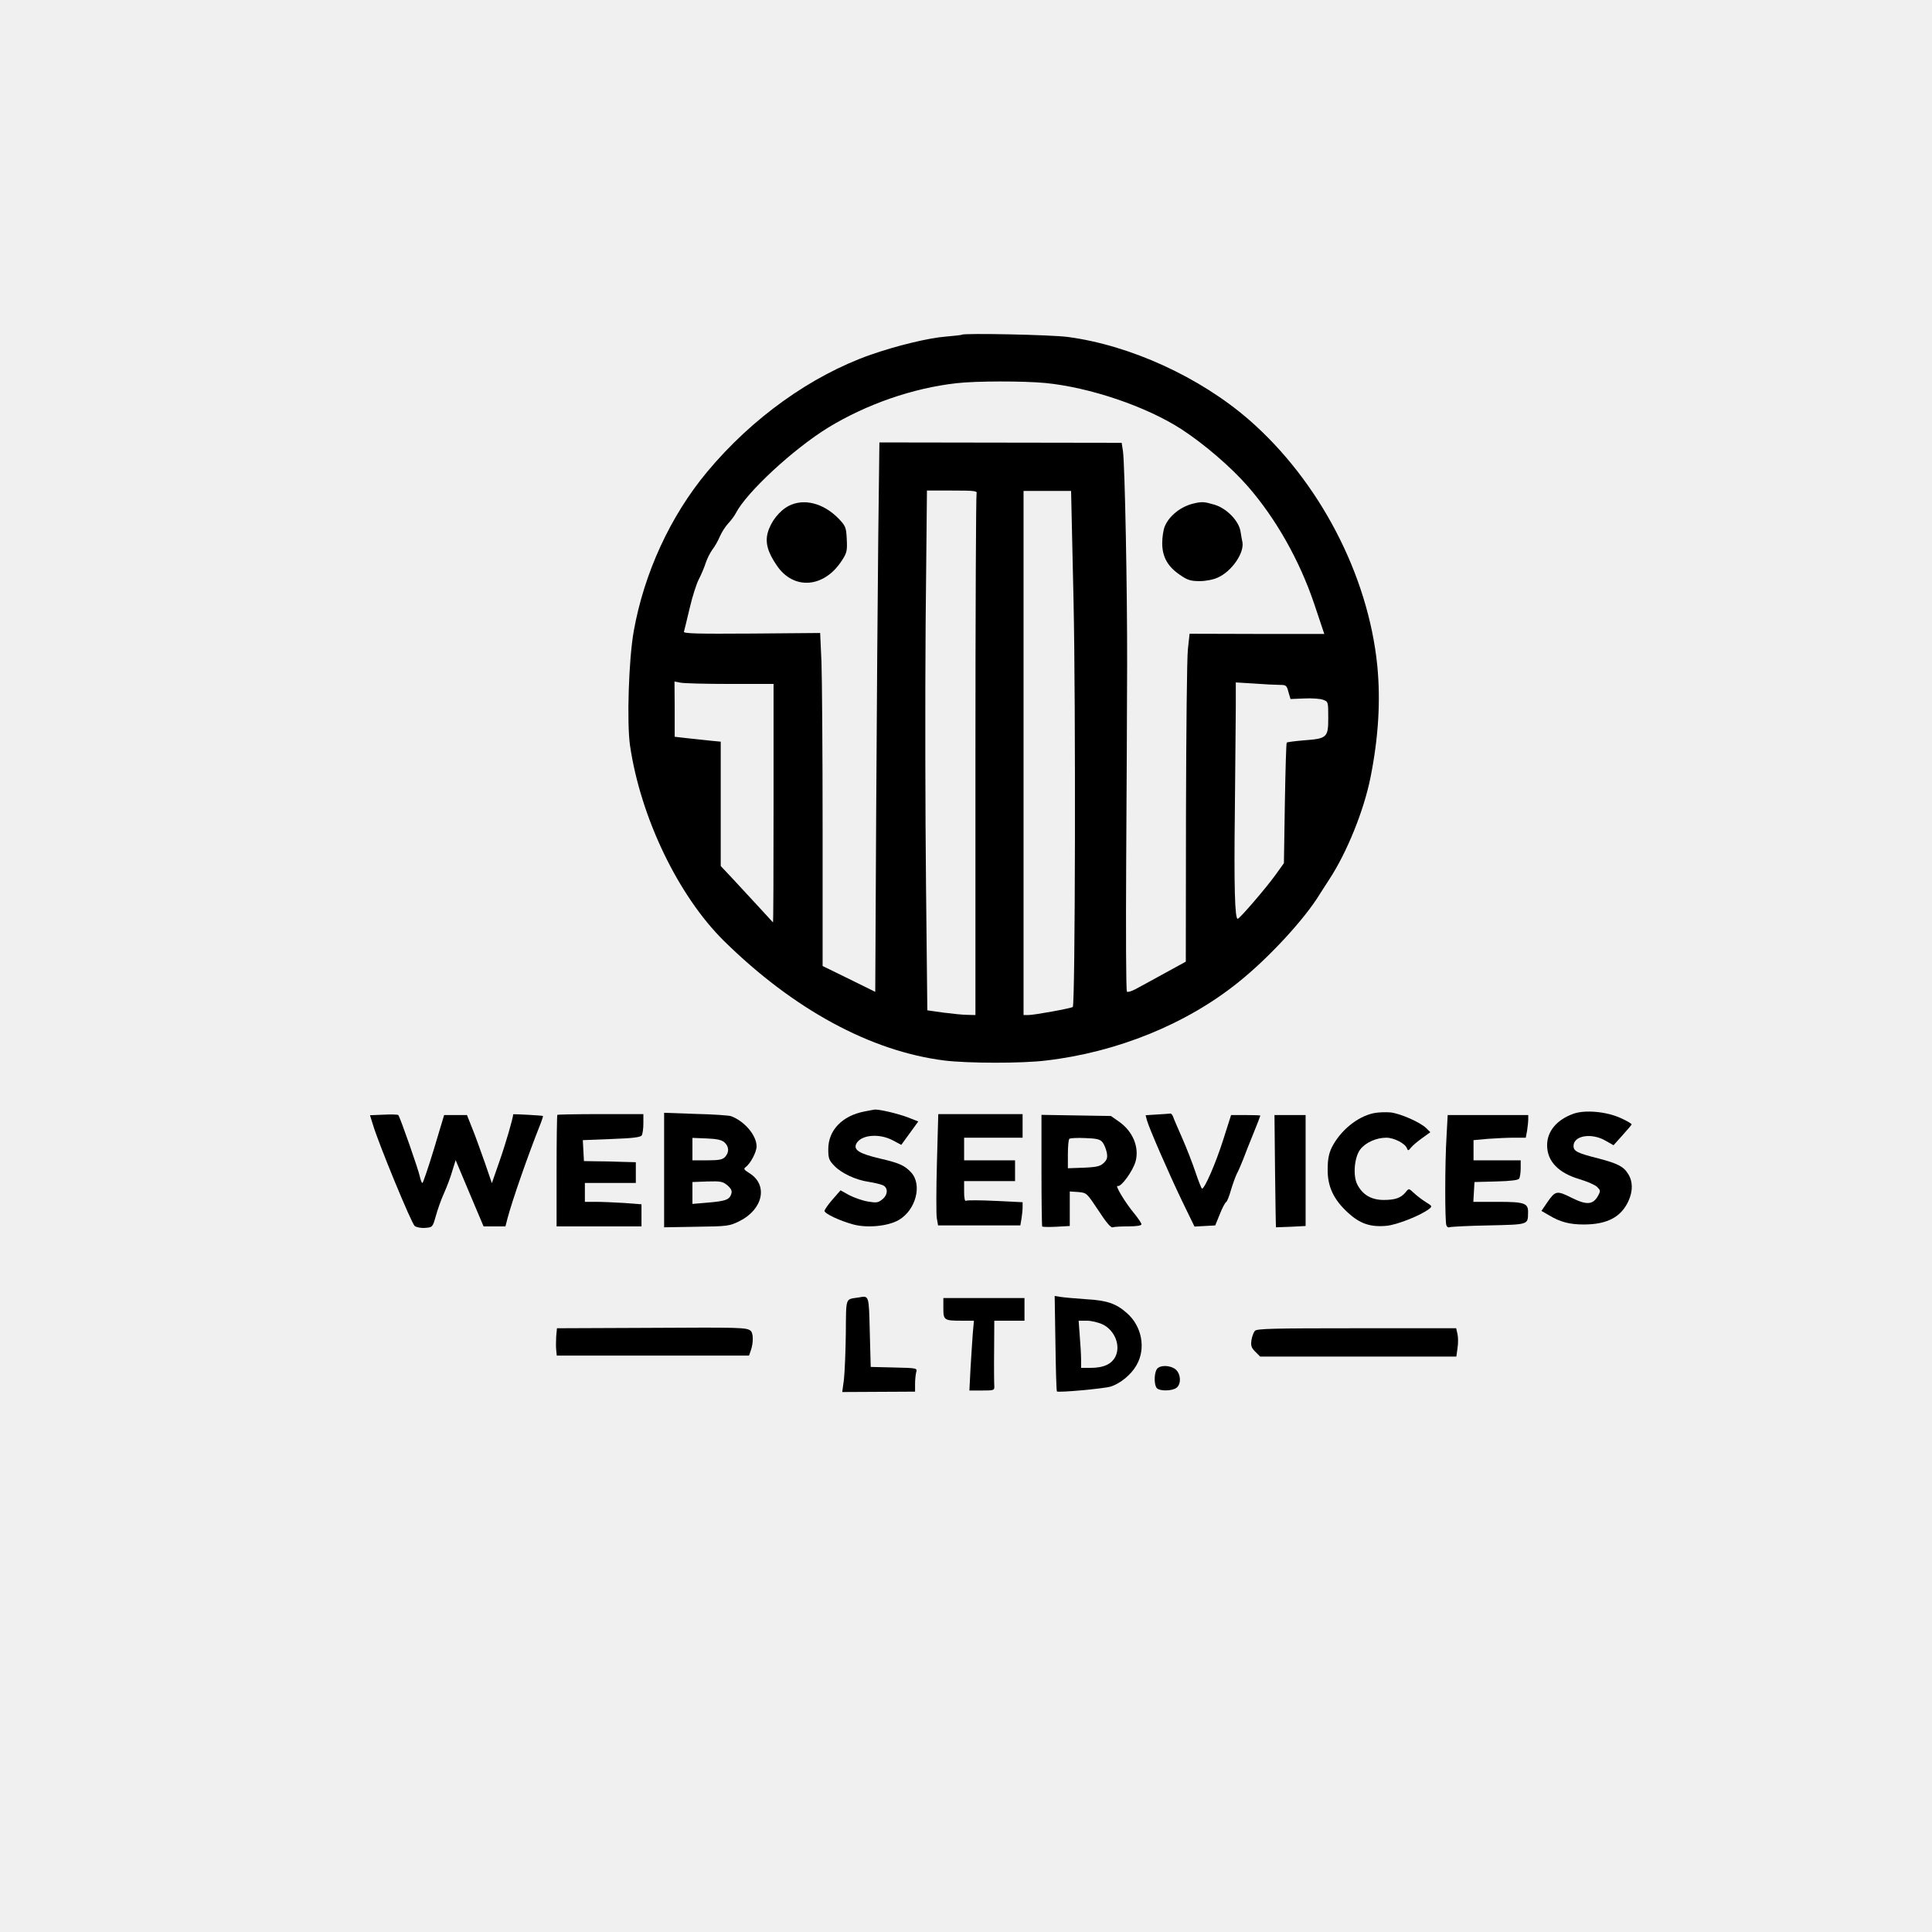
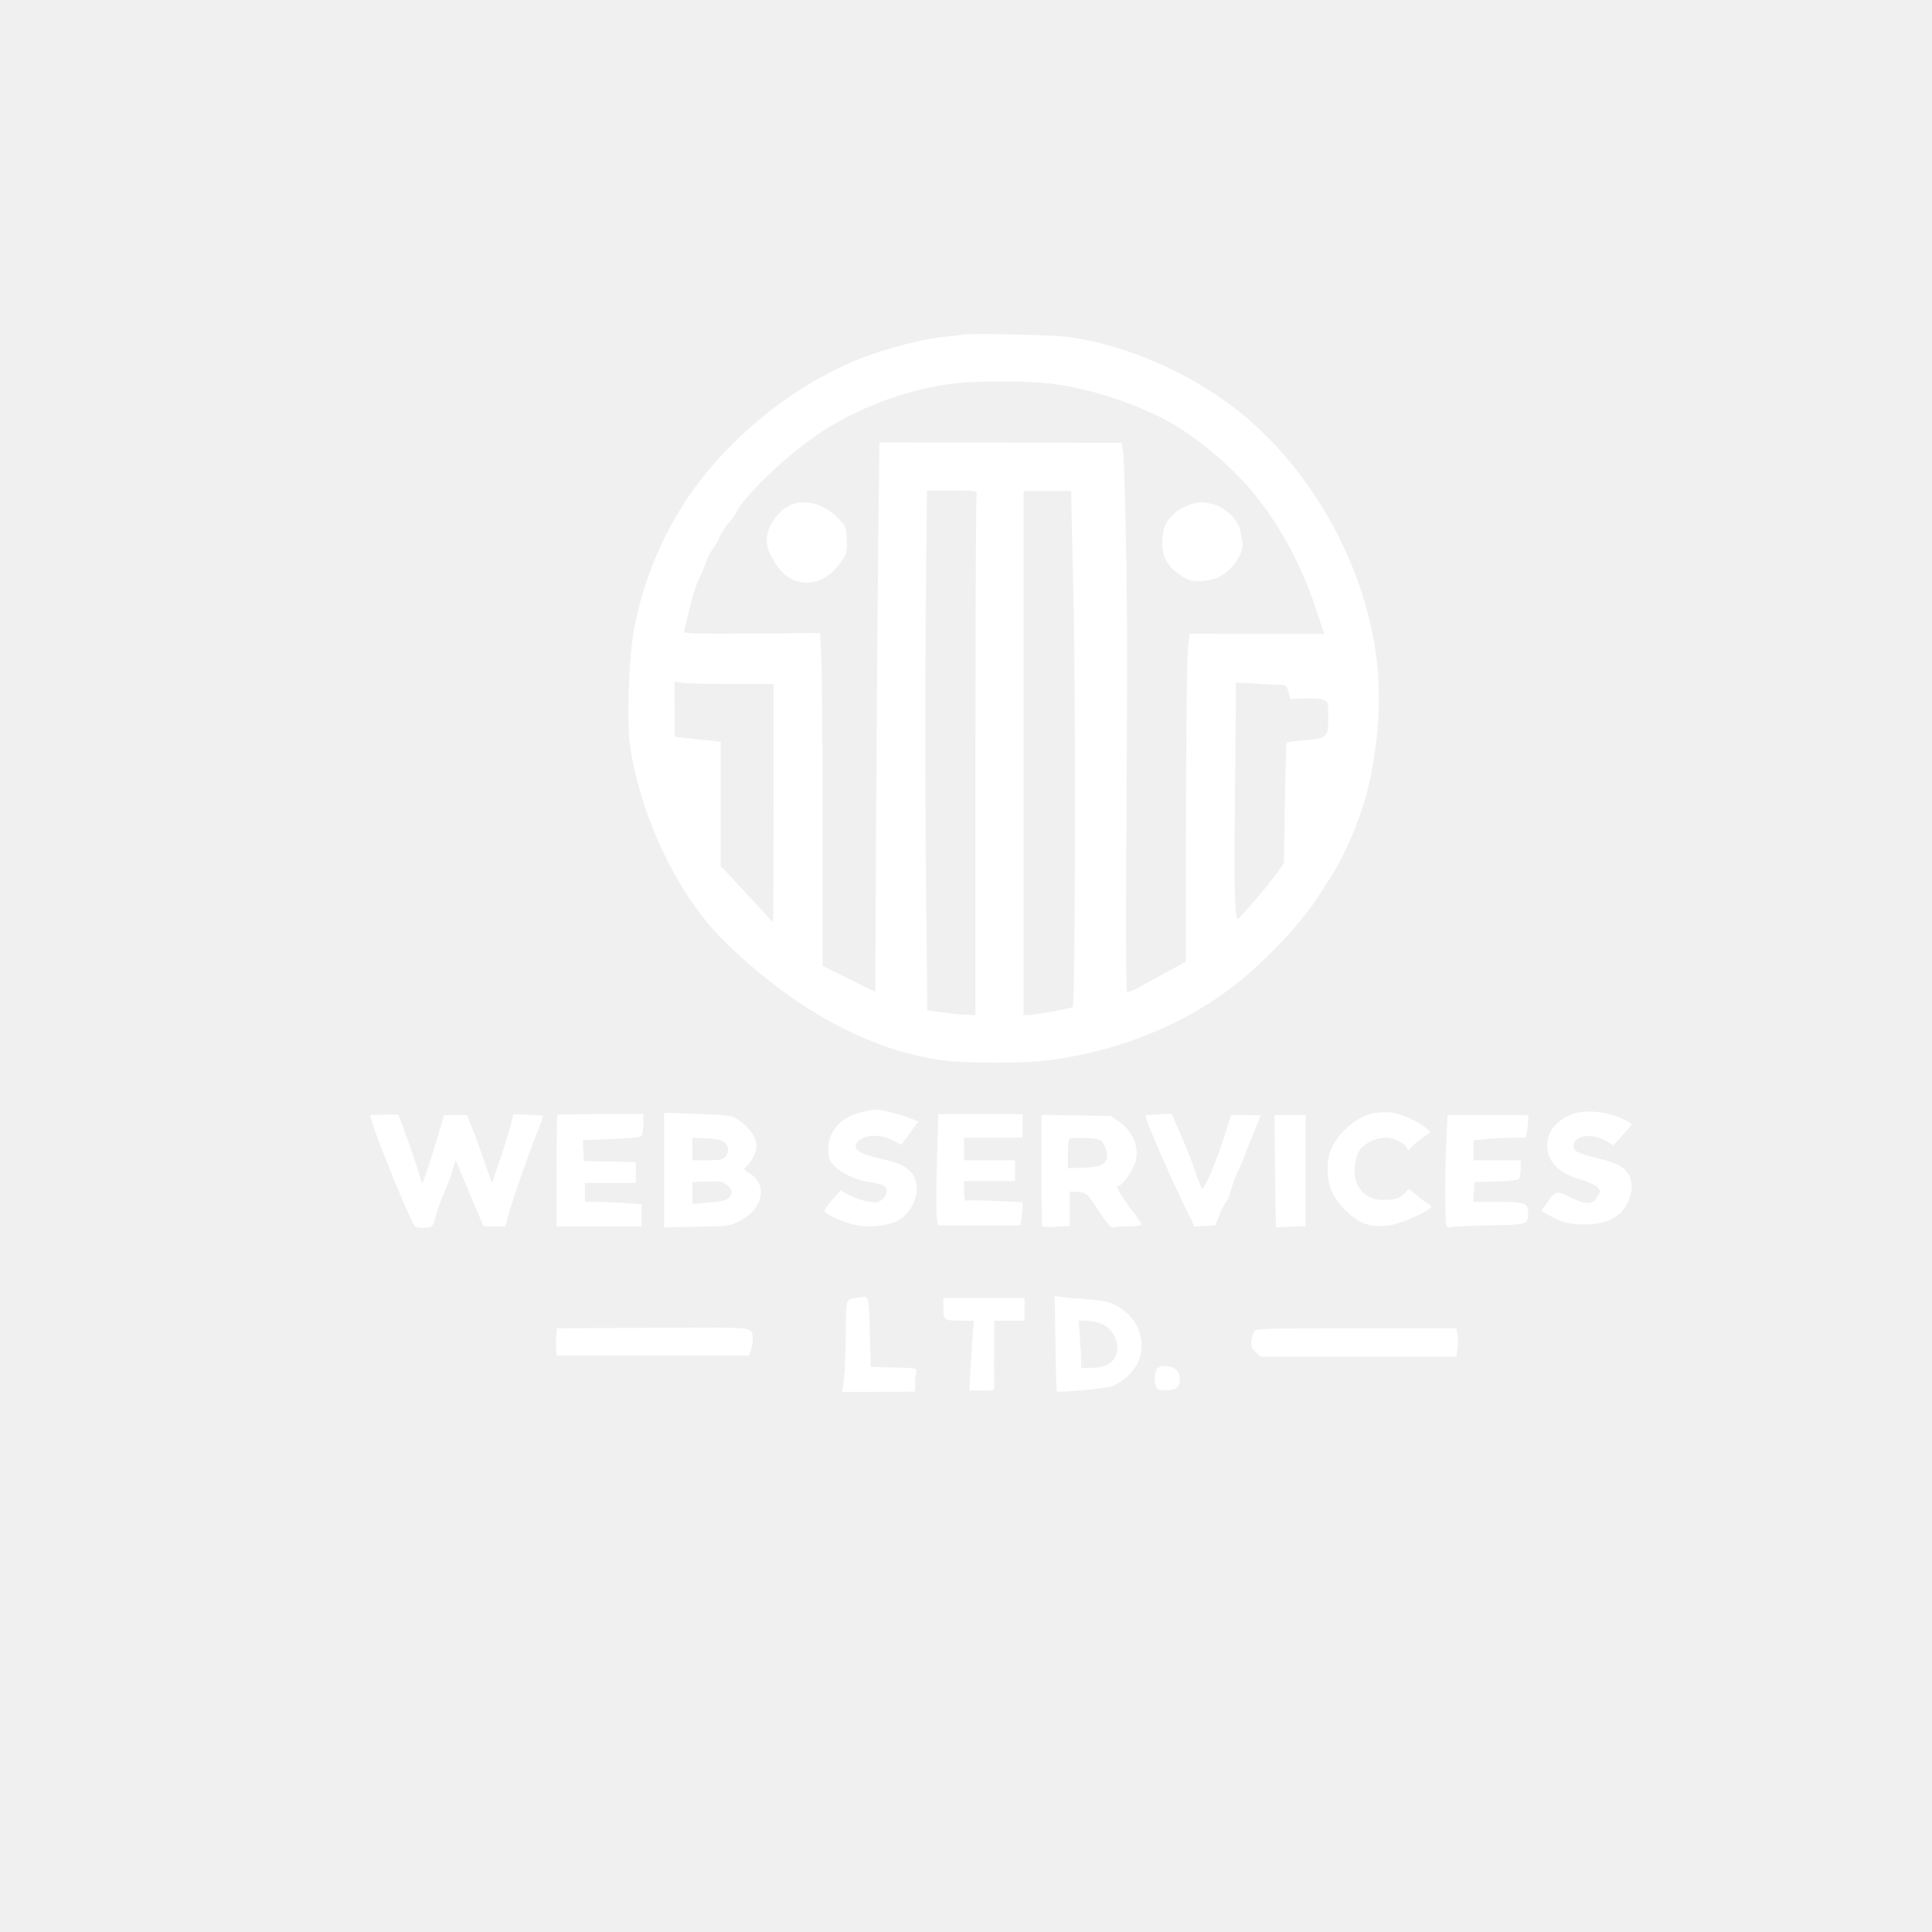
<svg xmlns="http://www.w3.org/2000/svg" version="1.0" width="1024pt" height="1024pt" viewBox="0 0 1024 1024" preserveAspectRatio="xMidYMid meet">
-   <g transform="translate(0,1024) scale(0.1,-0.1)" fill="#000000" stroke="none">
+   <g transform="translate(0,1024) scale(0.1,-0.1)" fill="#ffffff" stroke="none">
    <path d="M5098 8466 c-1 -2 -40 -6 -85 -10 -91 -7 -260 -48 -398 -96 -315 -111 -629 -335 -867 -621 -195 -234 -334 -536 -389 -844 -27 -152 -37 -483 -20 -605 56 -383 256 -798 498 -1037 369 -363 778 -585 1169 -634 125 -15 408 -16 538 0 378 44 746 194 1021 416 161 129 352 336 432 469 10 16 32 50 49 76 93 142 183 364 218 540 42 210 54 405 36 591 -48 482 -308 980 -680 1304 -260 226 -629 395 -960 439 -90 12 -550 21 -562 12z m443 -256 c235 -23 534 -124 721 -245 121 -79 261 -199 352 -303 149 -171 274 -393 351 -621 l54 -161 -357 0 -357 1 -9 -83 c-5 -46 -9 -437 -10 -869 l-1 -786 -115 -63 c-63 -35 -132 -72 -152 -83 -21 -11 -41 -17 -45 -13 -5 4 -6 314 -4 689 2 375 5 844 5 1042 1 395 -12 1060 -22 1133 l-7 45 -642 1 -642 1 -6 -495 c-3 -272 -8 -927 -11 -1456 l-5 -961 -140 69 -139 68 0 728 c0 400 -3 797 -6 882 l-7 155 -363 -3 c-291 -2 -363 0 -359 10 2 7 16 63 30 123 14 61 36 130 49 155 13 25 29 63 36 85 7 22 23 54 35 71 13 16 31 48 40 70 9 21 29 53 44 69 16 17 34 41 41 55 57 111 306 341 490 454 204 124 448 209 680 235 104 12 356 12 471 1z m-365 -586 c-3 -9 -6 -634 -6 -1390 l0 -1374 -42 1 c-24 0 -81 6 -128 12 l-85 12 -7 670 c-4 369 -5 988 -2 1378 l7 707 134 0 c119 0 134 -2 129 -16z m514 -570 c12 -546 9 -2138 -4 -2151 -7 -7 -204 -43 -236 -43 l-25 0 0 1389 0 1389 126 0 126 0 13 -584z m-1823 -439 l233 0 0 -634 c0 -349 -1 -632 -3 -630 -4 5 -125 136 -214 232 l-63 67 0 329 0 330 -52 5 c-29 3 -84 9 -122 13 l-70 8 0 147 -1 146 30 -6 c17 -4 135 -7 262 -7z m2915 -5 c35 0 38 -3 47 -38 l11 -37 72 3 c40 2 85 -1 101 -7 27 -10 27 -12 27 -96 0 -104 -6 -110 -130 -119 -46 -4 -87 -9 -90 -12 -3 -3 -7 -148 -10 -322 l-5 -317 -43 -60 c-51 -71 -192 -235 -202 -235 -15 0 -20 168 -15 575 2 231 4 478 5 549 l0 129 98 -6 c53 -4 114 -7 134 -7z" />
    <path d="M4181 7559 c-50 -26 -96 -84 -112 -143 -14 -52 0 -103 48 -173 89 -132 251 -120 345 26 27 41 29 53 26 113 -3 63 -6 70 -43 109 -80 82 -183 109 -264 68z" />
    <path d="M6325 7571 c-67 -16 -128 -65 -151 -120 -8 -18 -14 -59 -14 -90 0 -73 30 -125 94 -168 40 -28 57 -33 105 -33 32 0 73 8 96 19 74 33 141 131 130 188 -2 10 -7 35 -10 56 -9 57 -74 123 -138 142 -55 16 -66 17 -112 6z" />
    <path d="M4582 4349 c-119 -23 -192 -100 -192 -200 0 -49 4 -59 33 -89 38 -39 113 -74 181 -84 27 -4 60 -12 73 -17 31 -12 31 -52 -2 -77 -21 -17 -31 -18 -77 -10 -29 5 -73 21 -98 34 l-45 25 -42 -48 c-23 -26 -42 -54 -43 -61 0 -14 79 -52 153 -72 74 -20 185 -9 241 24 91 53 125 188 65 252 -34 37 -63 50 -167 74 -110 26 -140 46 -123 79 26 47 121 55 193 17 l45 -24 45 62 45 62 -56 22 c-53 20 -151 43 -175 41 -6 -1 -30 -5 -54 -10z" />
    <path d="M7281 4340 c-86 -18 -176 -91 -222 -181 -15 -31 -22 -62 -22 -114 -2 -92 31 -163 108 -233 63 -58 119 -77 204 -69 55 5 179 54 225 89 18 14 17 16 -16 36 -19 12 -47 33 -63 48 -28 26 -28 26 -44 6 -25 -31 -55 -42 -117 -42 -65 0 -112 27 -140 82 -24 46 -16 143 15 185 28 37 85 63 139 63 40 0 99 -30 109 -56 5 -14 8 -14 22 4 9 11 35 33 59 50 l43 31 -21 21 c-31 31 -137 78 -190 84 -25 2 -65 1 -89 -4z" />
    <path d="M8337 4336 c-87 -32 -137 -93 -137 -166 0 -85 60 -147 172 -180 40 -12 82 -30 93 -41 18 -18 19 -21 5 -47 -27 -48 -60 -50 -139 -11 -80 40 -87 39 -131 -25 l-30 -44 38 -22 c61 -37 111 -50 186 -50 124 0 198 39 237 124 24 53 24 103 -1 143 -24 40 -55 56 -158 83 -111 28 -132 38 -132 66 0 55 94 71 168 29 l44 -25 46 51 c26 29 48 55 50 59 1 4 -26 20 -60 35 -76 34 -190 44 -251 21z" />
    <path d="M2033 4332 l-72 -3 15 -48 c29 -99 205 -526 222 -539 9 -7 35 -12 56 -10 39 3 39 4 56 63 9 33 28 87 43 120 15 33 35 86 44 118 l18 58 74 -176 74 -175 58 0 58 0 11 43 c26 97 105 324 169 486 12 29 20 55 19 56 -3 3 -158 11 -158 9 0 -18 -40 -156 -72 -247 l-41 -118 -37 108 c-21 59 -50 141 -66 180 l-29 73 -60 0 -61 0 -54 -180 c-30 -99 -58 -180 -61 -180 -4 0 -9 14 -13 31 -7 37 -107 322 -115 329 -3 3 -38 4 -78 2z" />
    <path d="M2954 4331 c-2 -2 -4 -136 -4 -298 l0 -293 225 0 225 0 0 59 0 58 -92 7 c-50 3 -117 6 -150 6 l-58 0 0 50 0 50 135 0 135 0 0 55 0 55 -77 2 c-43 2 -105 3 -138 3 l-60 1 -3 55 -3 56 152 6 c110 4 154 9 160 19 5 7 9 36 9 63 l0 50 -226 0 c-124 0 -227 -2 -230 -4z" />
    <path d="M3520 4038 l0 -303 172 3 c166 2 175 4 228 30 125 63 152 192 52 254 -29 18 -32 23 -20 32 26 19 58 80 58 110 0 58 -63 133 -135 160 -11 4 -95 10 -187 12 l-168 6 0 -304z m320 147 c24 -22 26 -52 3 -77 -13 -14 -31 -18 -95 -18 l-78 0 0 59 0 60 75 -3 c55 -2 81 -8 95 -21z m16 -228 c20 -18 25 -29 20 -45 -10 -31 -30 -38 -123 -46 l-83 -7 0 58 0 58 79 3 c71 2 82 0 107 -21z" />
    <path d="M4966 4080 c-4 -140 -4 -273 -1 -295 l7 -40 218 0 218 0 6 35 c3 19 6 47 6 61 l0 27 -144 7 c-79 4 -149 4 -155 1 -7 -5 -11 11 -11 48 l0 56 135 0 135 0 0 55 0 55 -135 0 -135 0 0 60 0 60 155 0 155 0 0 63 0 62 -224 0 -223 0 -7 -255z" />
    <path d="M6133 4333 l-61 -4 7 -27 c13 -45 115 -279 185 -425 l67 -138 55 3 55 3 24 59 c13 33 28 62 34 65 5 3 17 33 26 66 10 33 24 71 31 85 8 14 22 48 33 75 10 28 35 90 55 139 20 49 36 91 36 93 0 2 -35 3 -77 3 l-78 0 -43 -135 c-40 -125 -97 -255 -111 -255 -3 0 -19 40 -35 88 -16 48 -48 130 -71 182 -23 52 -45 103 -48 113 -4 9 -10 16 -14 15 -4 -1 -36 -3 -70 -5z" />
    <path d="M5520 4037 c0 -161 2 -296 4 -298 2 -2 36 -3 75 -1 l71 4 0 91 0 92 45 -3 c45 -4 45 -5 107 -98 41 -63 66 -93 76 -89 7 3 45 5 83 5 42 0 69 4 69 11 0 6 -17 31 -38 57 -50 60 -105 153 -88 146 18 -7 81 80 95 131 20 75 -15 159 -88 210 l-43 30 -184 3 -184 3 0 -294z m324 148 c9 -11 18 -35 22 -53 5 -27 2 -38 -15 -55 -18 -18 -36 -23 -106 -26 l-85 -3 0 74 c0 41 3 78 8 82 4 4 42 6 84 4 63 -2 80 -7 92 -23z" />
    <path d="M6758 4033 c2 -164 4 -298 5 -298 1 0 37 1 80 3 l77 4 0 294 0 294 -82 0 -83 0 3 -297z" />
    <path d="M7667 4218 c-9 -143 -9 -451 -1 -472 3 -9 10 -13 15 -11 4 3 97 8 206 10 216 5 211 3 212 67 2 51 -18 58 -160 58 l-130 0 3 53 3 52 115 3 c76 2 117 7 122 15 4 7 8 31 8 55 l0 42 -125 0 -125 0 0 54 0 53 77 7 c42 3 104 6 138 6 l62 0 7 38 c3 20 6 47 6 60 l0 22 -213 0 -214 0 -6 -112z" />
    <path d="M4550 3363 c-71 -11 -65 6 -67 -190 -1 -98 -6 -208 -10 -245 l-9 -66 193 1 193 1 0 41 c0 22 3 50 6 62 6 22 5 22 -117 25 l-124 3 -5 185 c-5 199 -3 193 -60 183z" />
    <path d="M5594 3120 c2 -138 5 -253 8 -255 7 -7 251 15 285 26 51 16 108 63 136 112 52 88 30 208 -51 278 -56 50 -106 67 -217 73 -55 4 -115 9 -133 12 l-32 5 4 -251z m251 100 c63 -31 95 -110 68 -168 -20 -42 -63 -62 -133 -62 l-50 0 0 43 c0 23 -3 79 -7 125 l-6 82 43 0 c24 0 62 -9 85 -20z" />
    <path d="M5000 3306 c0 -63 4 -66 97 -66 l65 0 -6 -67 c-3 -38 -8 -121 -12 -185 l-6 -118 67 0 c63 0 66 1 65 23 -1 12 -2 95 -1 185 l1 162 80 0 80 0 0 60 0 60 -215 0 -215 0 0 -54z" />
    <path d="M3433 3202 l-481 -2 -4 -43 c-1 -23 -2 -55 0 -72 l3 -30 509 0 510 0 10 29 c14 40 13 92 -2 103 -22 17 -50 18 -545 15z" />
    <path d="M6651 3186 c-7 -8 -15 -30 -18 -49 -4 -29 -1 -40 20 -61 l26 -26 520 0 520 0 6 44 c4 24 4 58 0 75 l-7 31 -528 0 c-442 0 -529 -2 -539 -14z" />
    <path d="M6130 2981 c-14 -27 -13 -84 2 -99 16 -16 80 -15 103 2 27 19 24 74 -4 98 -31 24 -87 24 -101 -1z" />
  </g>
</svg>
